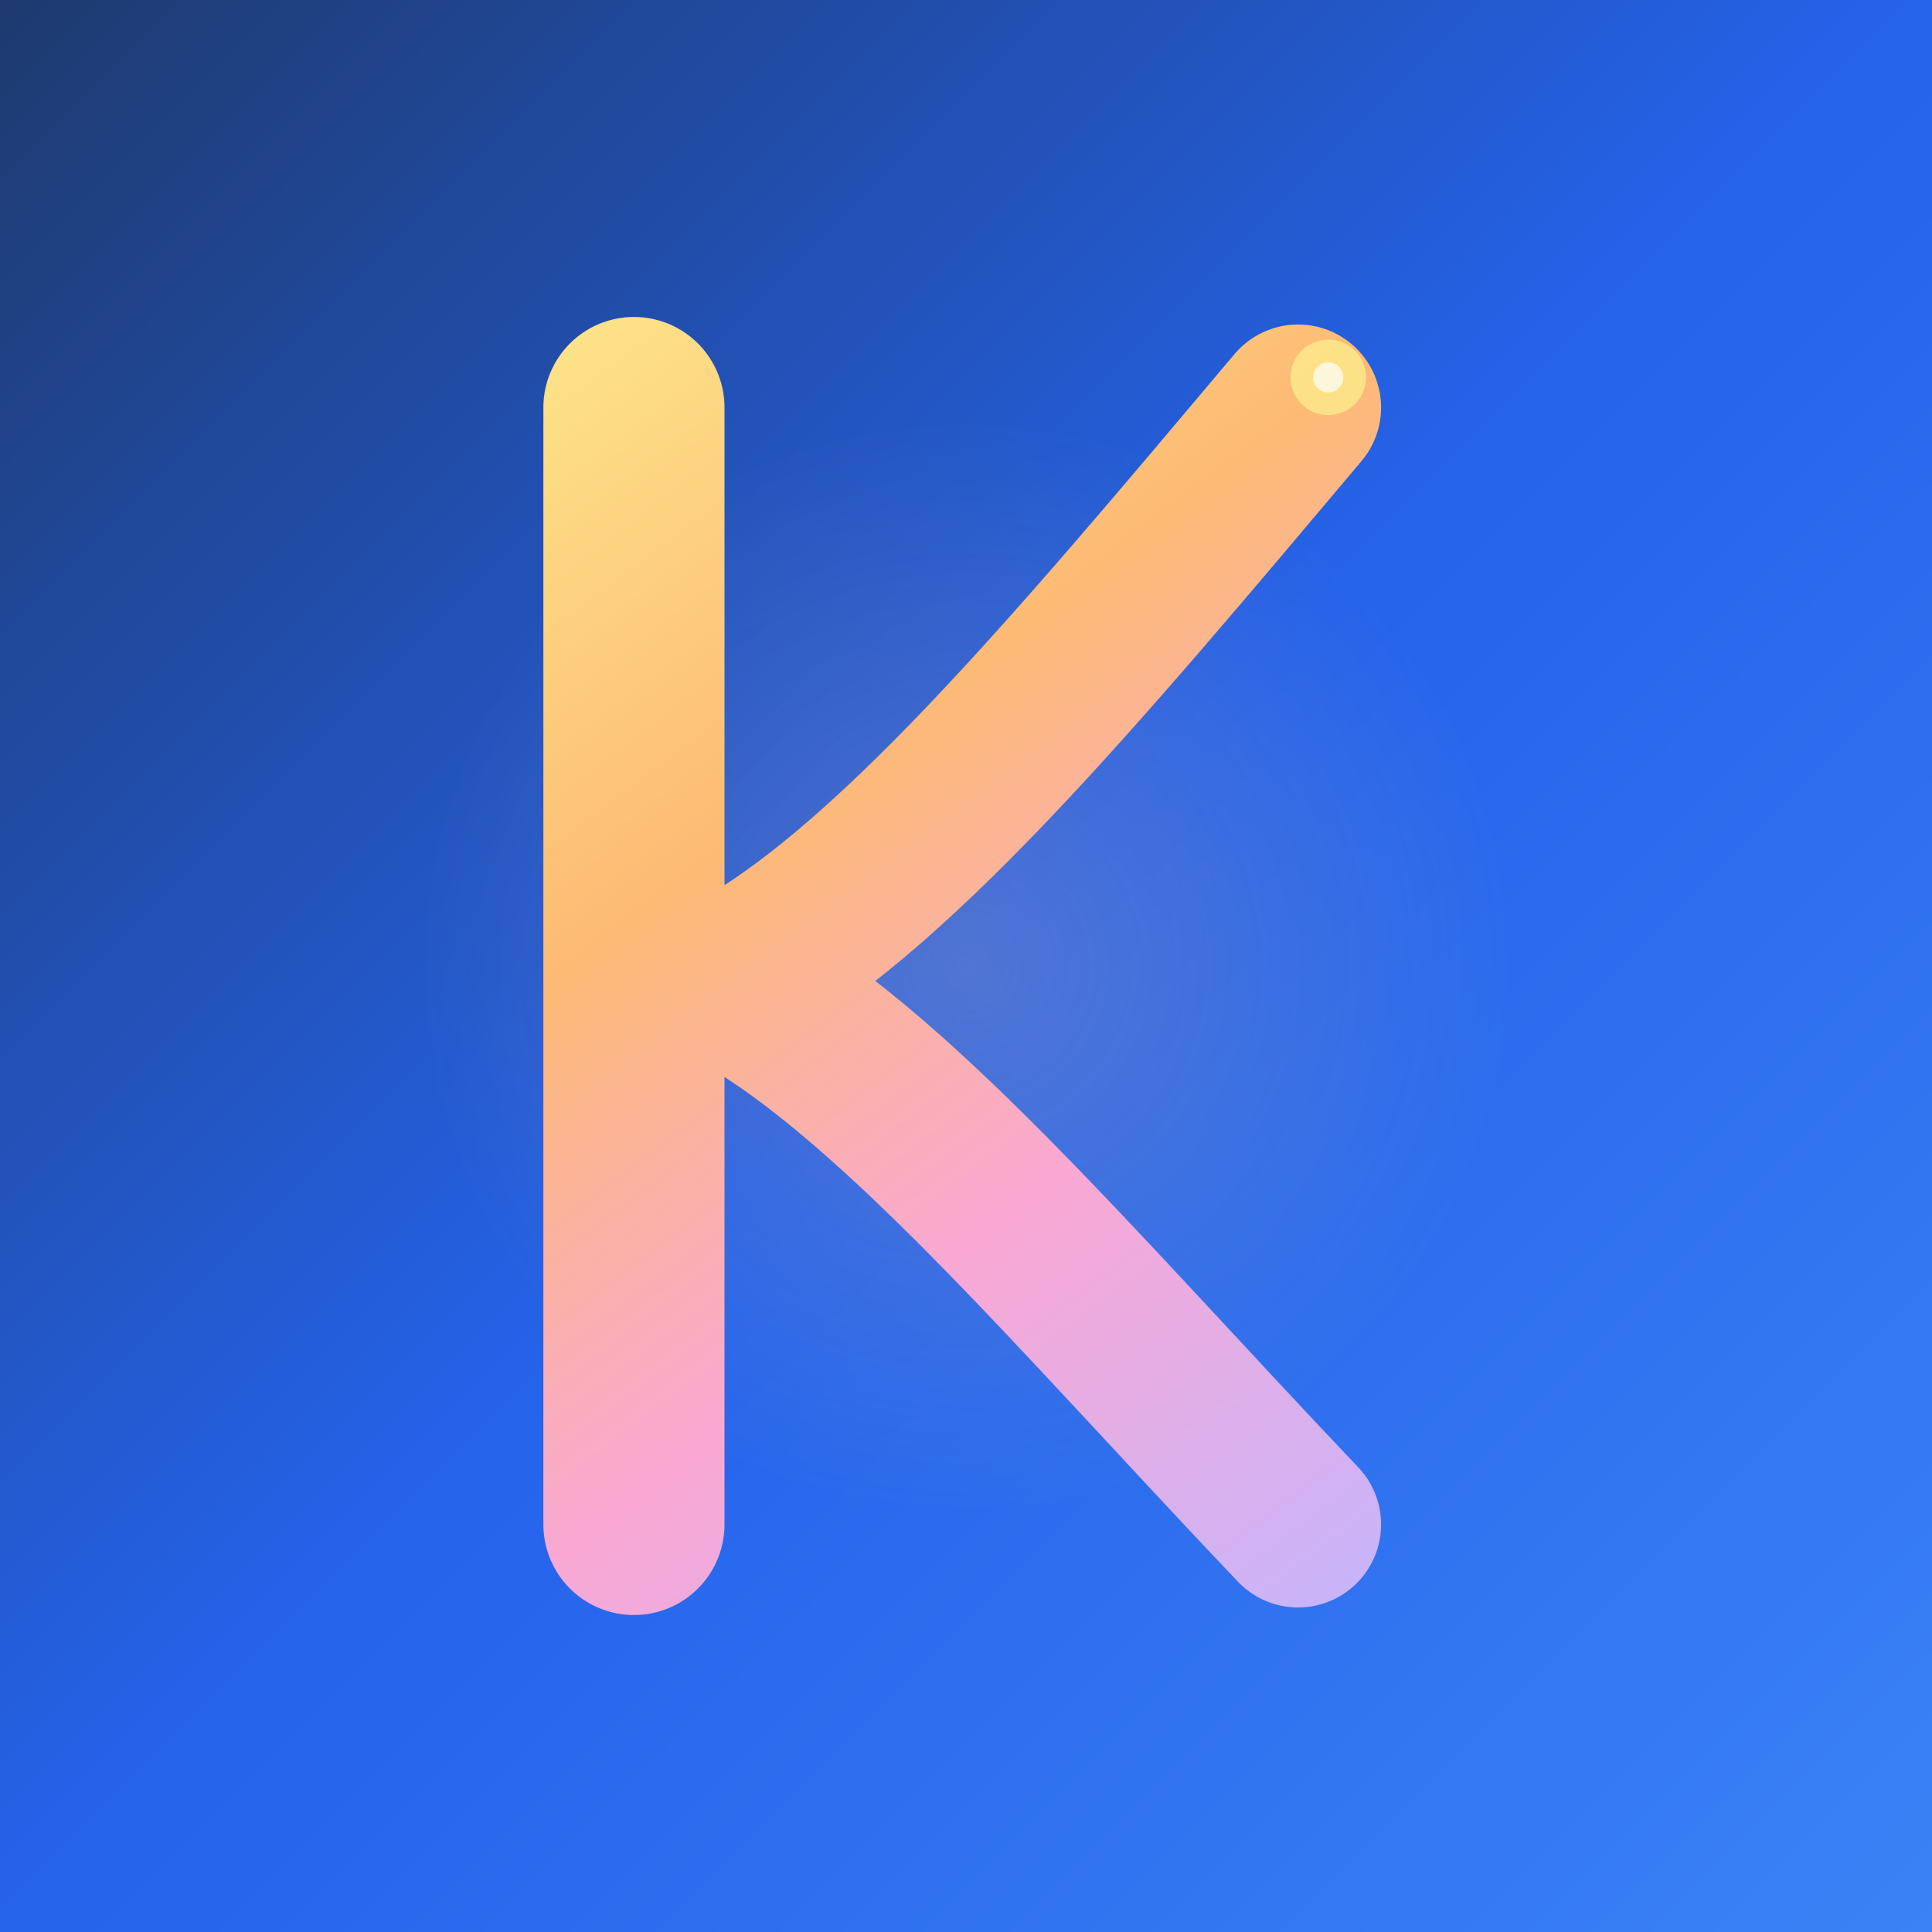
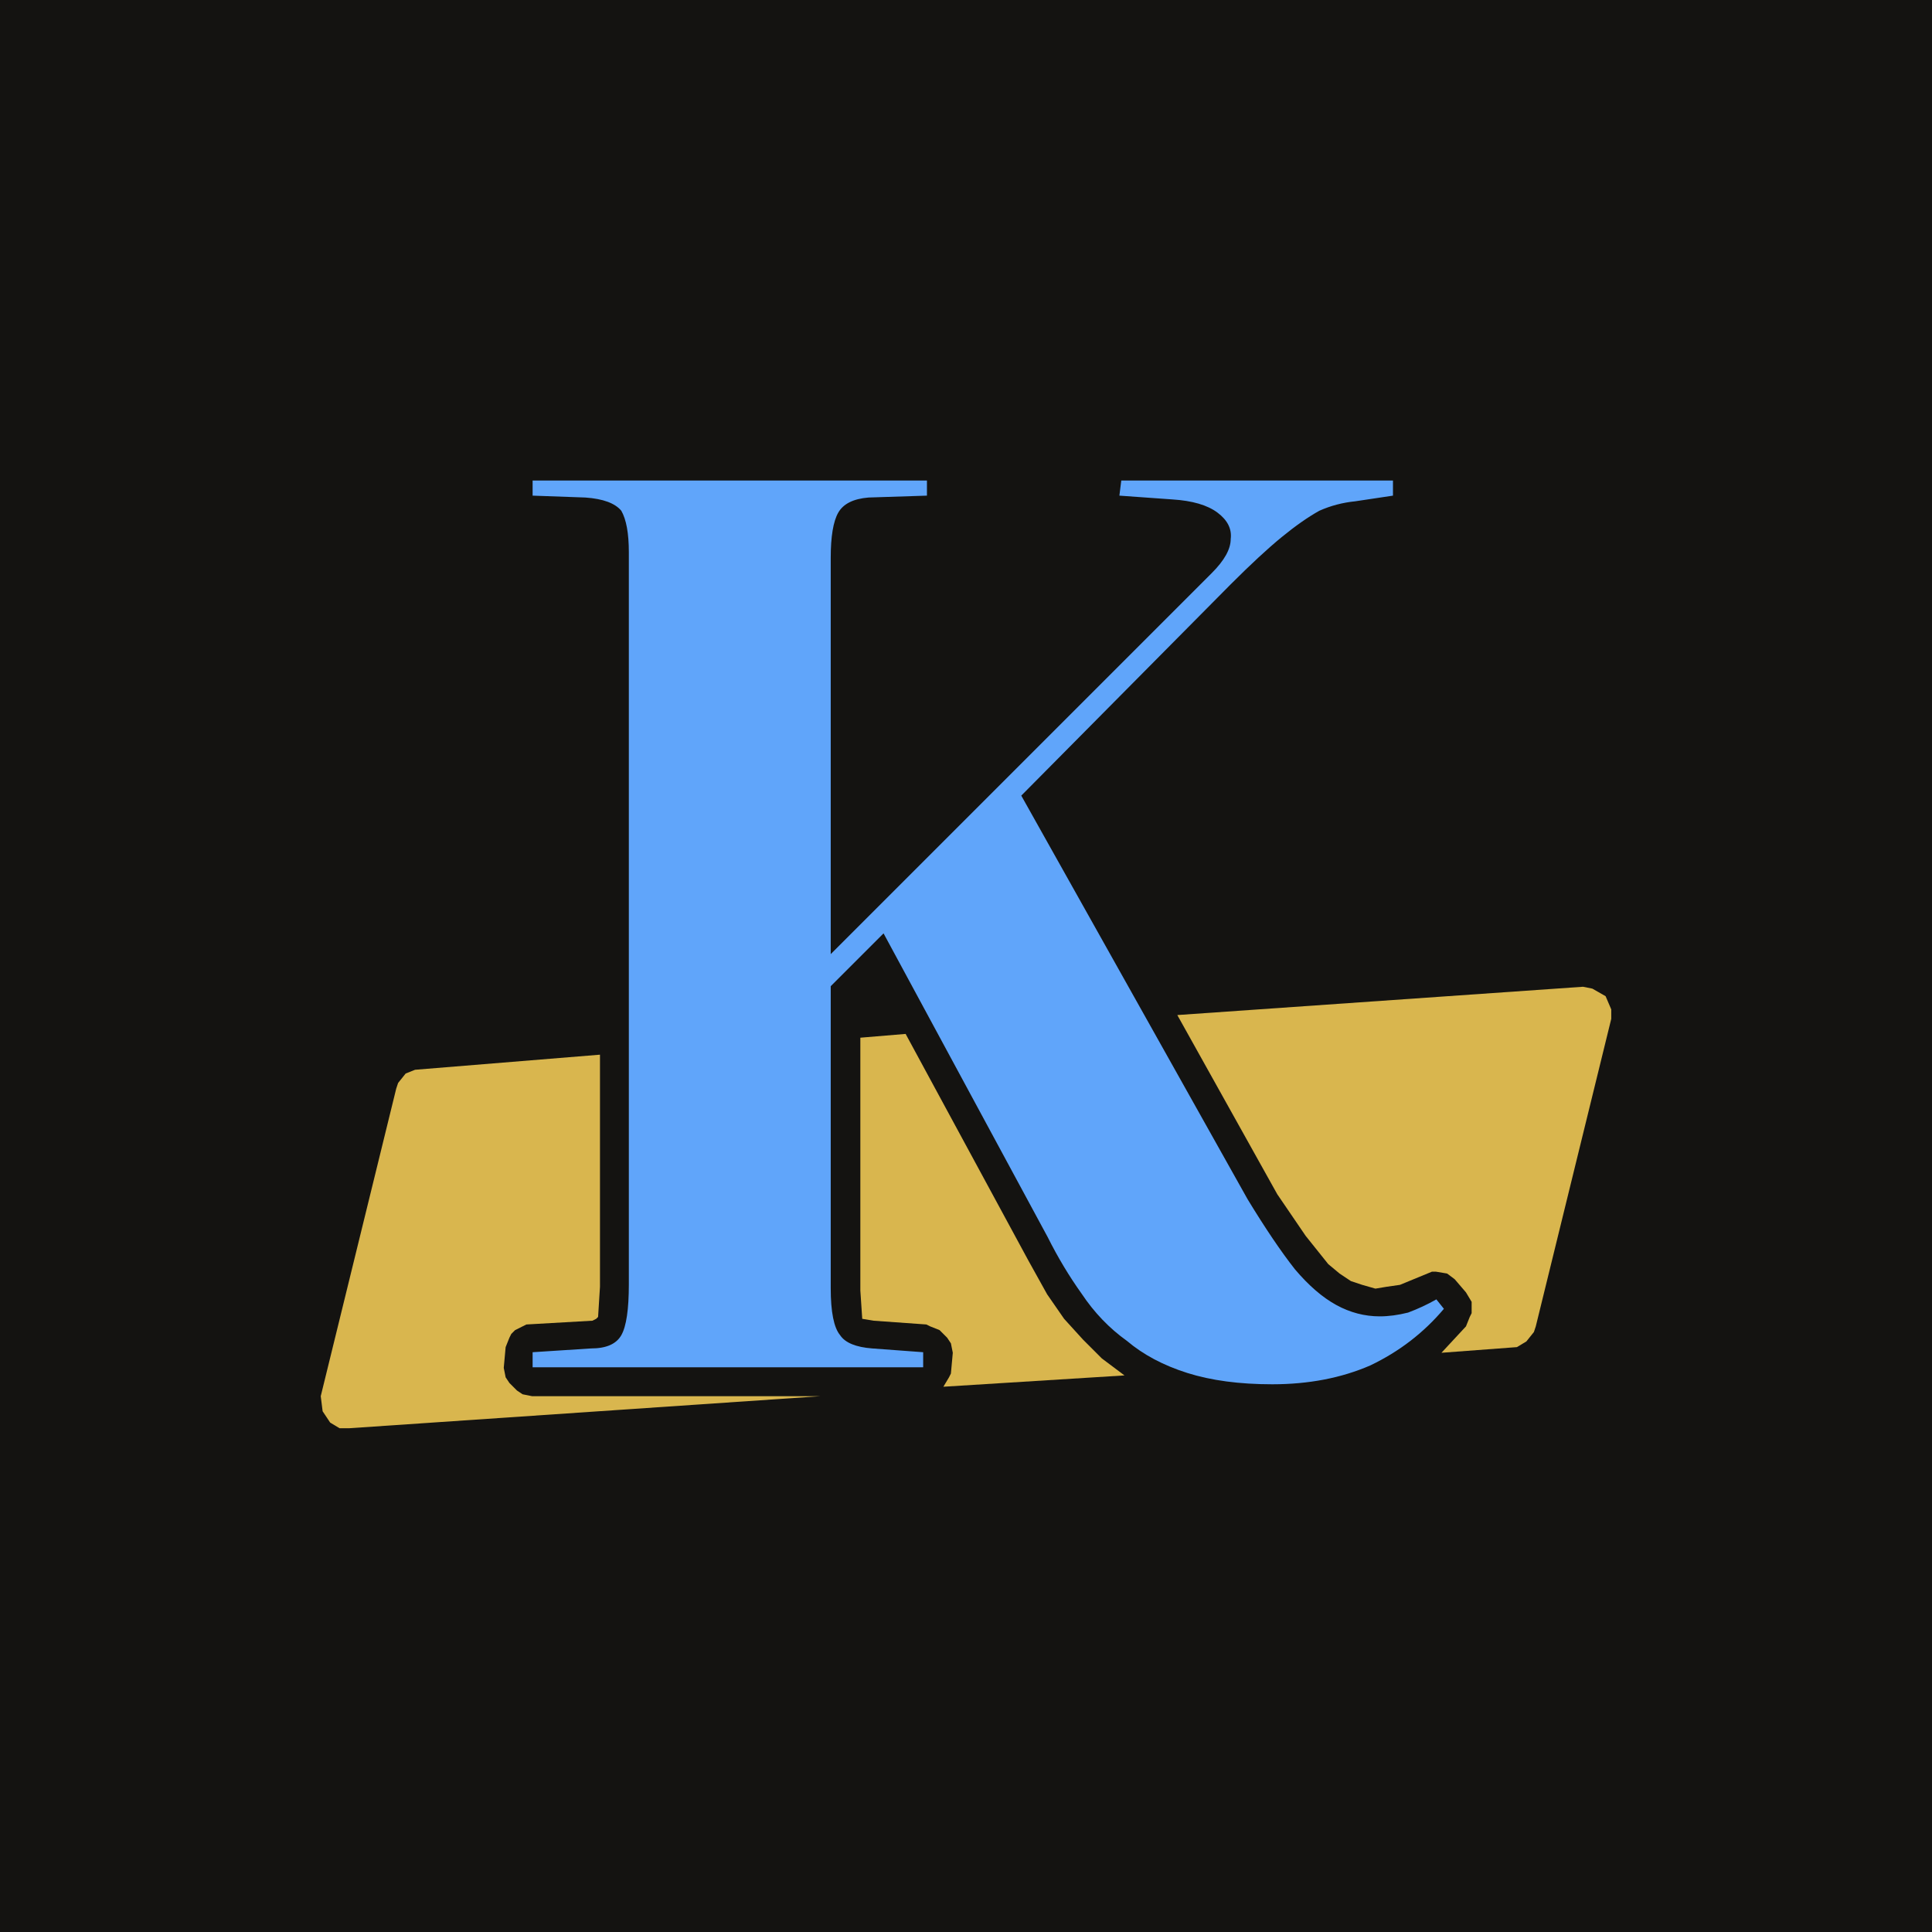
- <svg xmlns="http://www.w3.org/2000/svg" viewBox="0 0 512 512" width="512" height="512">
-   <defs>
-     <linearGradient id="bg-grad" x1="0" y1="0" x2="512" y2="512" gradientUnits="userSpaceOnUse">
-       <stop offset="0%" stop-color="#1e3a6e" />
-       <stop offset="50%" stop-color="#2563eb" />
-       <stop offset="100%" stop-color="#3b82f6" />
-     </linearGradient>
-     <linearGradient id="k-grad" x1="130" y1="90" x2="380" y2="420" gradientUnits="userSpaceOnUse">
-       <stop offset="0%" stop-color="#fde68a" />
-       <stop offset="35%" stop-color="#fdba74" />
-       <stop offset="65%" stop-color="#f9a8d4" />
-       <stop offset="100%" stop-color="#c4b5fd" />
-     </linearGradient>
-     <radialGradient id="glow" cx="50%" cy="50%" r="40%">
-       <stop offset="0%" stop-color="#fdba74" stop-opacity="0.2" />
-       <stop offset="100%" stop-color="#fdba74" stop-opacity="0" />
-     </radialGradient>
-   </defs>
-   <rect width="512" height="512" fill="url(#bg-grad)" />
-   <circle cx="256" cy="256" r="180" fill="url(#glow)" />
-   <g stroke="url(#k-grad)" stroke-linecap="round" stroke-linejoin="round" fill="none">
-     <path d="M168 108 L168 404" stroke-width="48" />
-     <path d="M192 260 C235 238, 285 178, 344 108" stroke-width="44" />
-     <path d="M192 260 C235 282, 285 342, 344 404" stroke-width="44" />
-   </g>
-   <circle cx="352" cy="100" r="10" fill="#fde68a" opacity="0.9" />
-   <circle cx="352" cy="100" r="4" fill="#ffffff" opacity="0.7" />
+ <svg xmlns="http://www.w3.org/2000/svg" viewBox="0 0 1024 1024" width="512" height="512" role="img" aria-label="ClippingKK">
+   <rect width="1024" height="1024" fill="#141311" />
+   <path fill="#D9B64E" d="M220 567L215 569L211 574L210 577L170 740L171 748L175 754L180 757L185 757L435 740L282 740L277 739L274 737L270 733L268 730L267 725L268 714L270 709L271 707L273 705L279 702L314 700L316 699L317 698L318 682L318 559ZM596 729L584 720L574 710L564 699L555 686L545 668L480 548L456 550L456 684L457 699L463 700L491 702L493 703L498 705L502 709L504 712L505 717L504 728L503 730L500 735ZM764 717L804 714L809 711L813 706L814 703L854 540L854 535L851 528L844 524L839 523L624 538L677 633L692 655L704 670L710 675L716 679L722 681L729 683L735 682L742 681L759 674L761 674L767 675L771 678L777 685L780 690L780 696L779 698L777 703Z" />
+   <path fill="#60A5FA" transform="translate(282.3 254.7)" d="M392 479Q366 479 347 473Q328 467 315 456Q301 446 291 431Q281 417 273 401L186 240L158 268V428Q158 447 163 453Q167 459 180 460L207 462V470H0V462L31 460Q43 460 47 453Q51 446 51 426V38Q51 23 47 16Q42 10 28 9L0 8V0H209V8L178 9Q166 10 162 17Q158 24 158 41V251L360 49Q370 39 370 31Q371 23 363 17Q355 11 339 10L311 8L312 0H456V8L436 11Q426 12 417 16Q408 21 397 30Q386 39 370 55L259 167L379 381Q393 404 404 418Q415 431 426 437Q437 443 449 443Q456 443 464 441Q472 438 479 434L483 439Q467 458 444 469Q421 479 392 479Z" />
</svg>
